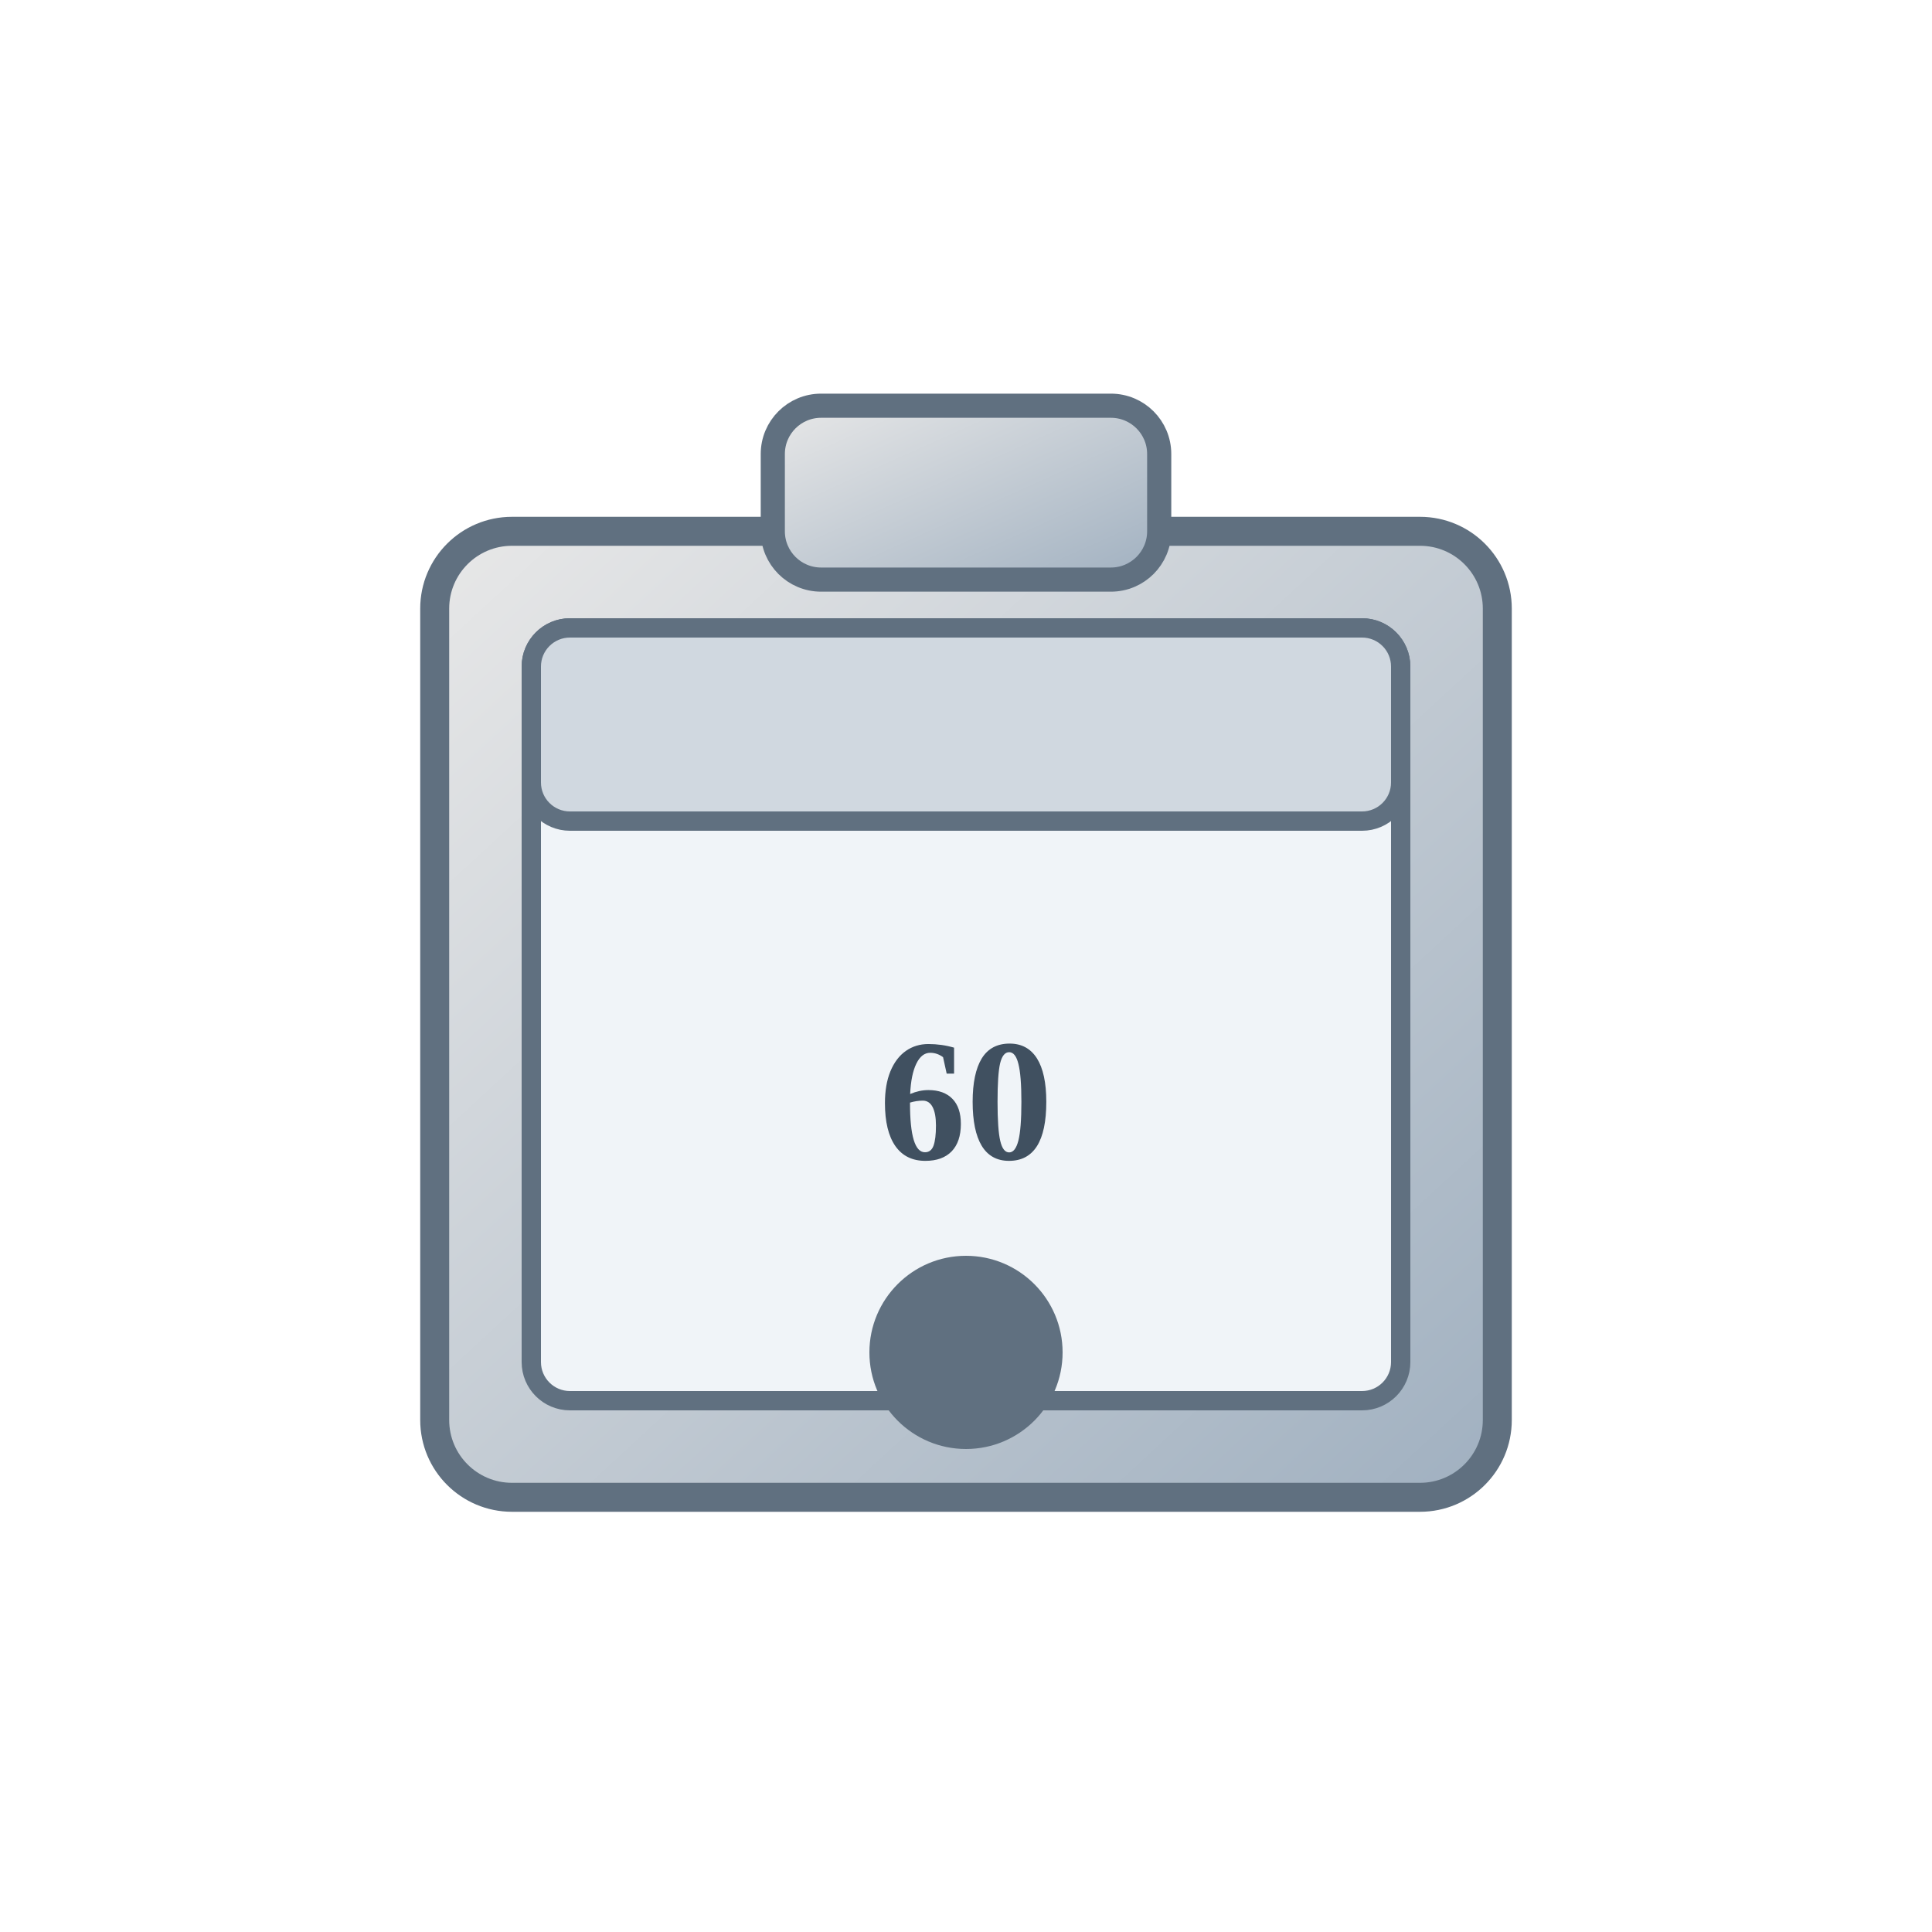
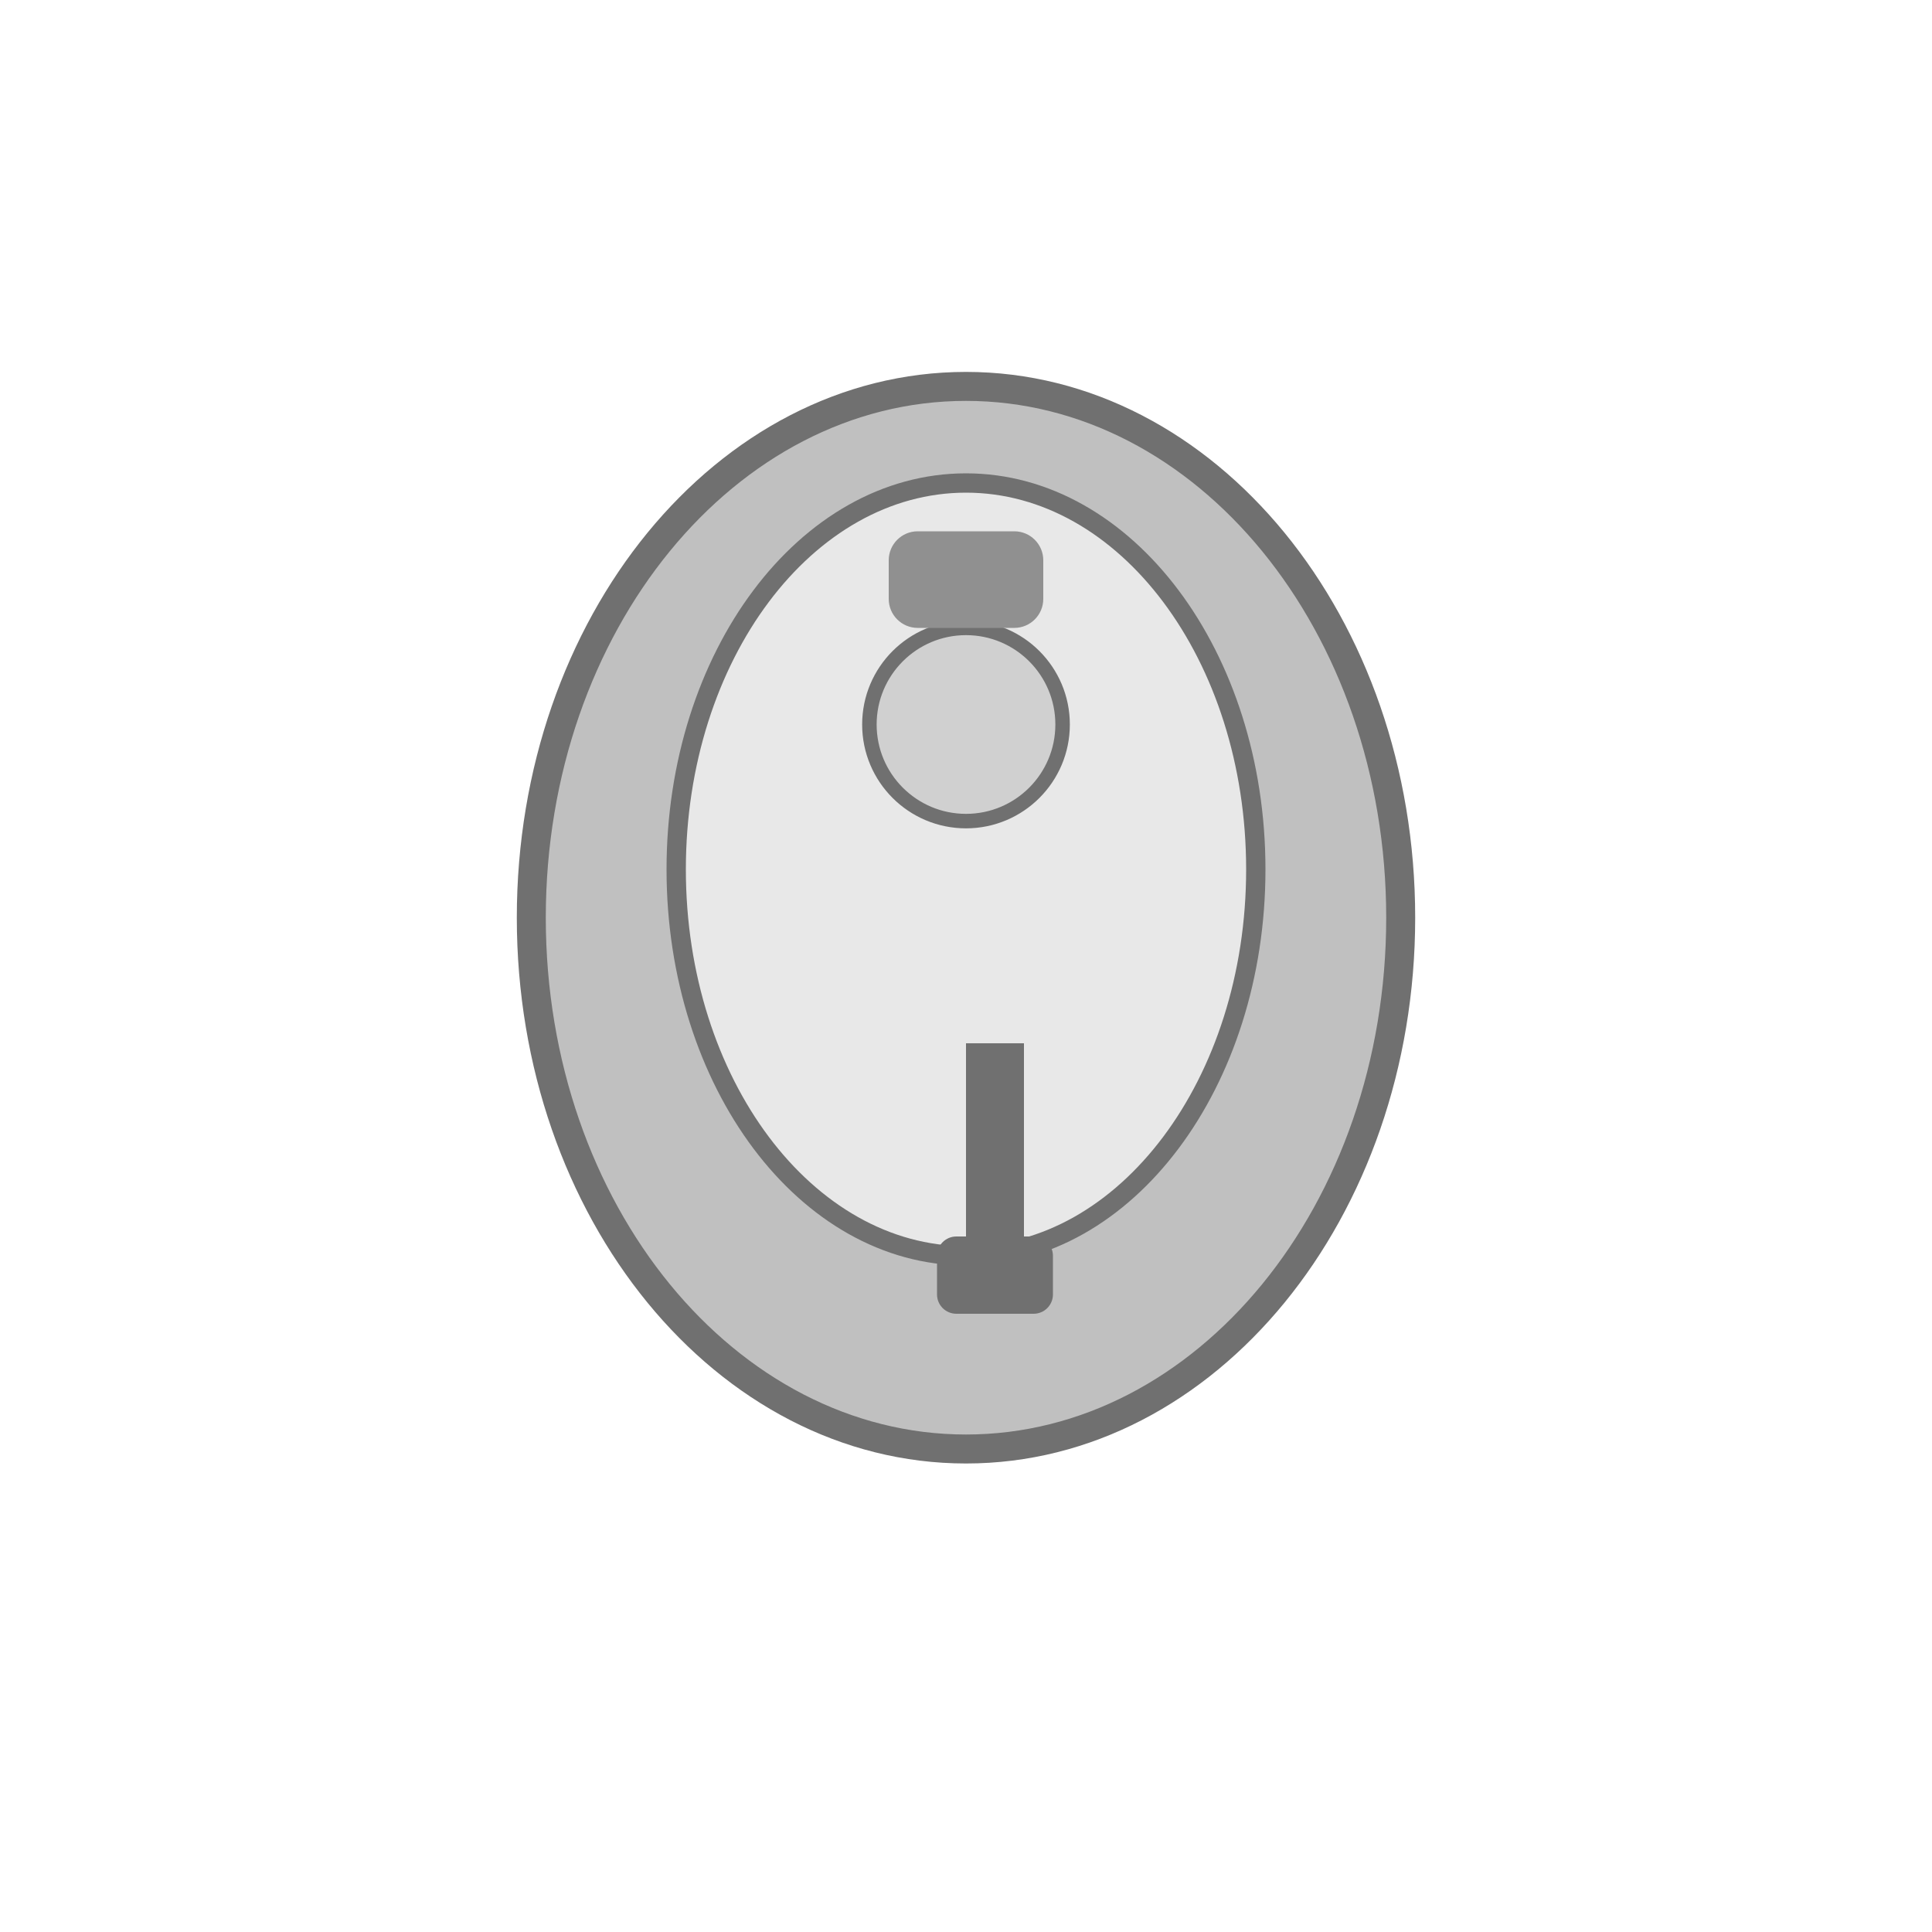
<svg xmlns="http://www.w3.org/2000/svg" viewBox="0 0 200 200">
-   <defs>
-     <linearGradient id="g60" x1="0" y1="0" x2="1" y2="1">
-       <stop offset="0" stop-color="#E8E8E8" />
-       <stop offset="1" stop-color="#A0B0C0" />
-     </linearGradient>
-   </defs>
-   <rect x="45" y="55" width="110" height="100" rx="8" fill="url(#g60)" stroke="#607080" stroke-width="3" />
-   <rect x="55" y="65" width="90" height="80" rx="4" fill="#F0F4F8" stroke="#607080" stroke-width="2" />
-   <rect x="55" y="65" width="90" height="20" rx="4" fill="#D0D8E0" stroke="#607080" stroke-width="2" />
-   <circle cx="100" cy="140" r="10" fill="#607080" />
-   <rect x="80" y="42" width="40" height="18" rx="5" fill="url(#g60)" stroke="#607080" stroke-width="2.5" />
-   <text x="100" y="120" text-anchor="middle" font-size="18" font-weight="bold" fill="#405060">60</text>
+   <ellipse cx="100" cy="95" rx="45" ry="55" fill="#C0C0C0" stroke="#707070" stroke-width="3" />
+   <ellipse cx="100" cy="90" rx="30" ry="40" fill="#E8E8E8" stroke="#707070" stroke-width="2" />
+   <circle cx="100" cy="75" r="10" fill="#D0D0D0" stroke="#707070" stroke-width="1.5" />
+   <rect x="92" y="55" width="16" height="10" rx="3" fill="#909090" />
+   <rect x="100" y="108" width="6" height="20" fill="#707070" />
+   <rect x="97" y="128" width="12" height="8" rx="2" fill="#707070" />
</svg>
